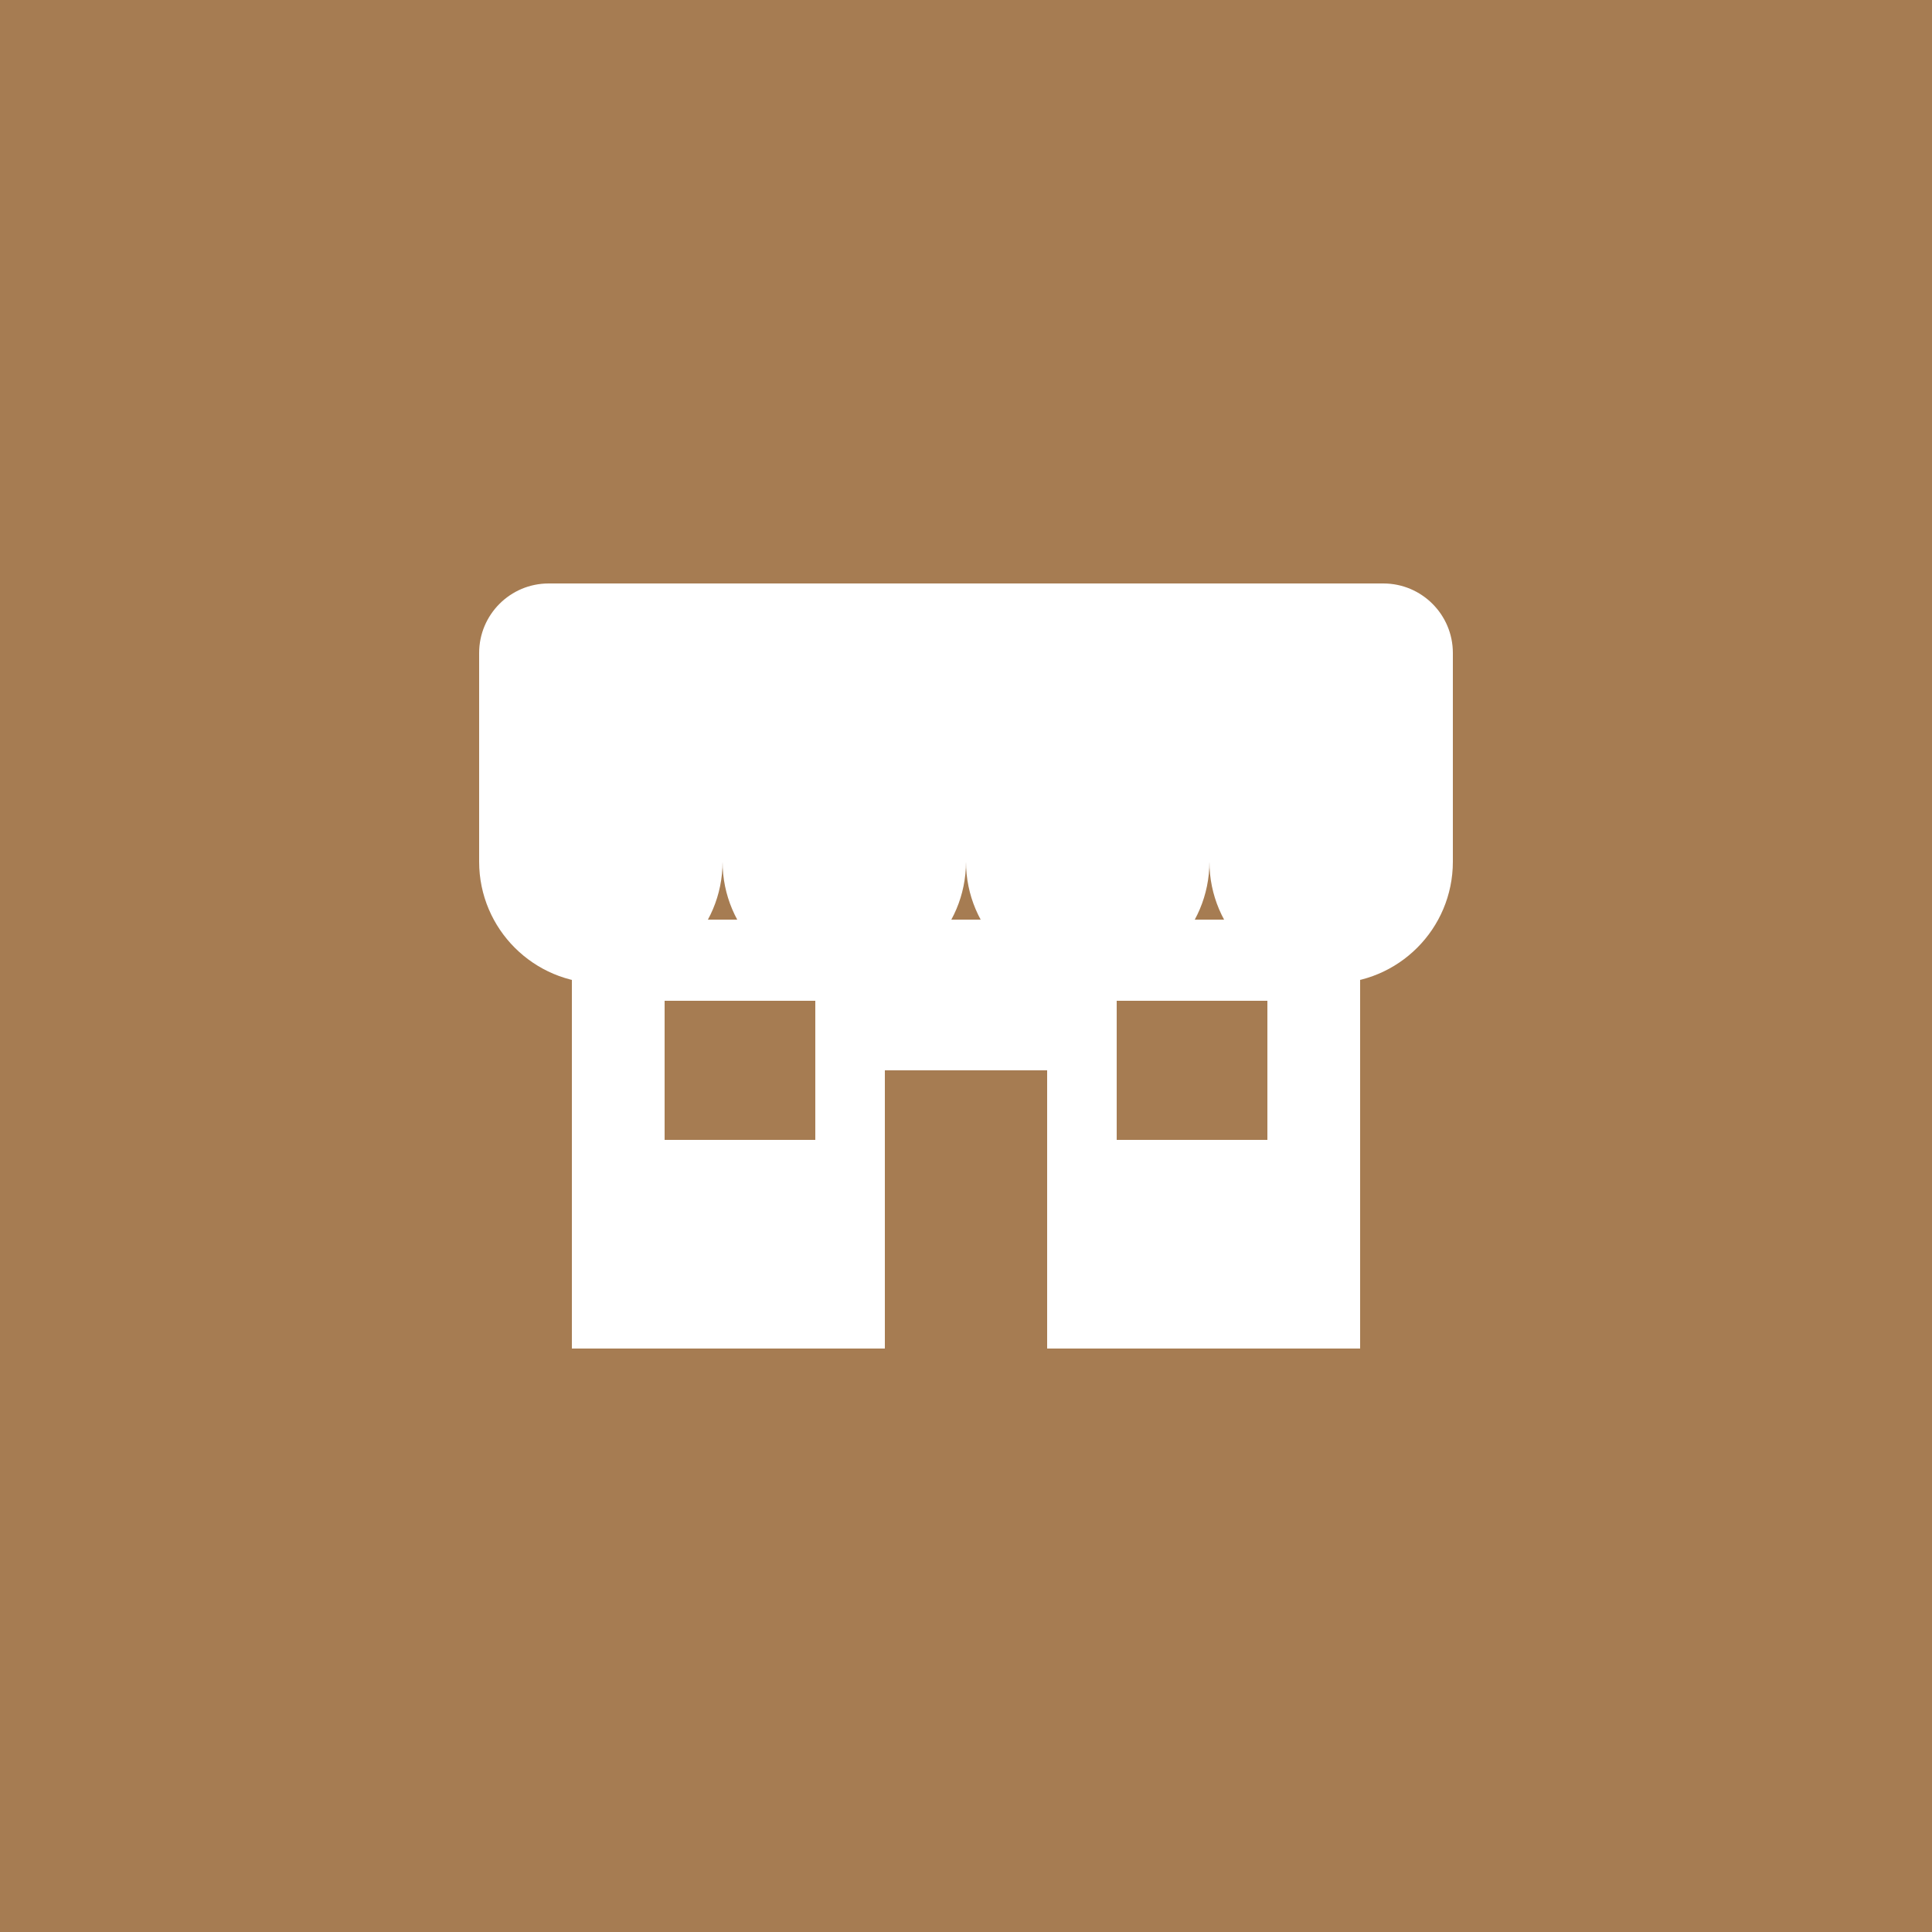
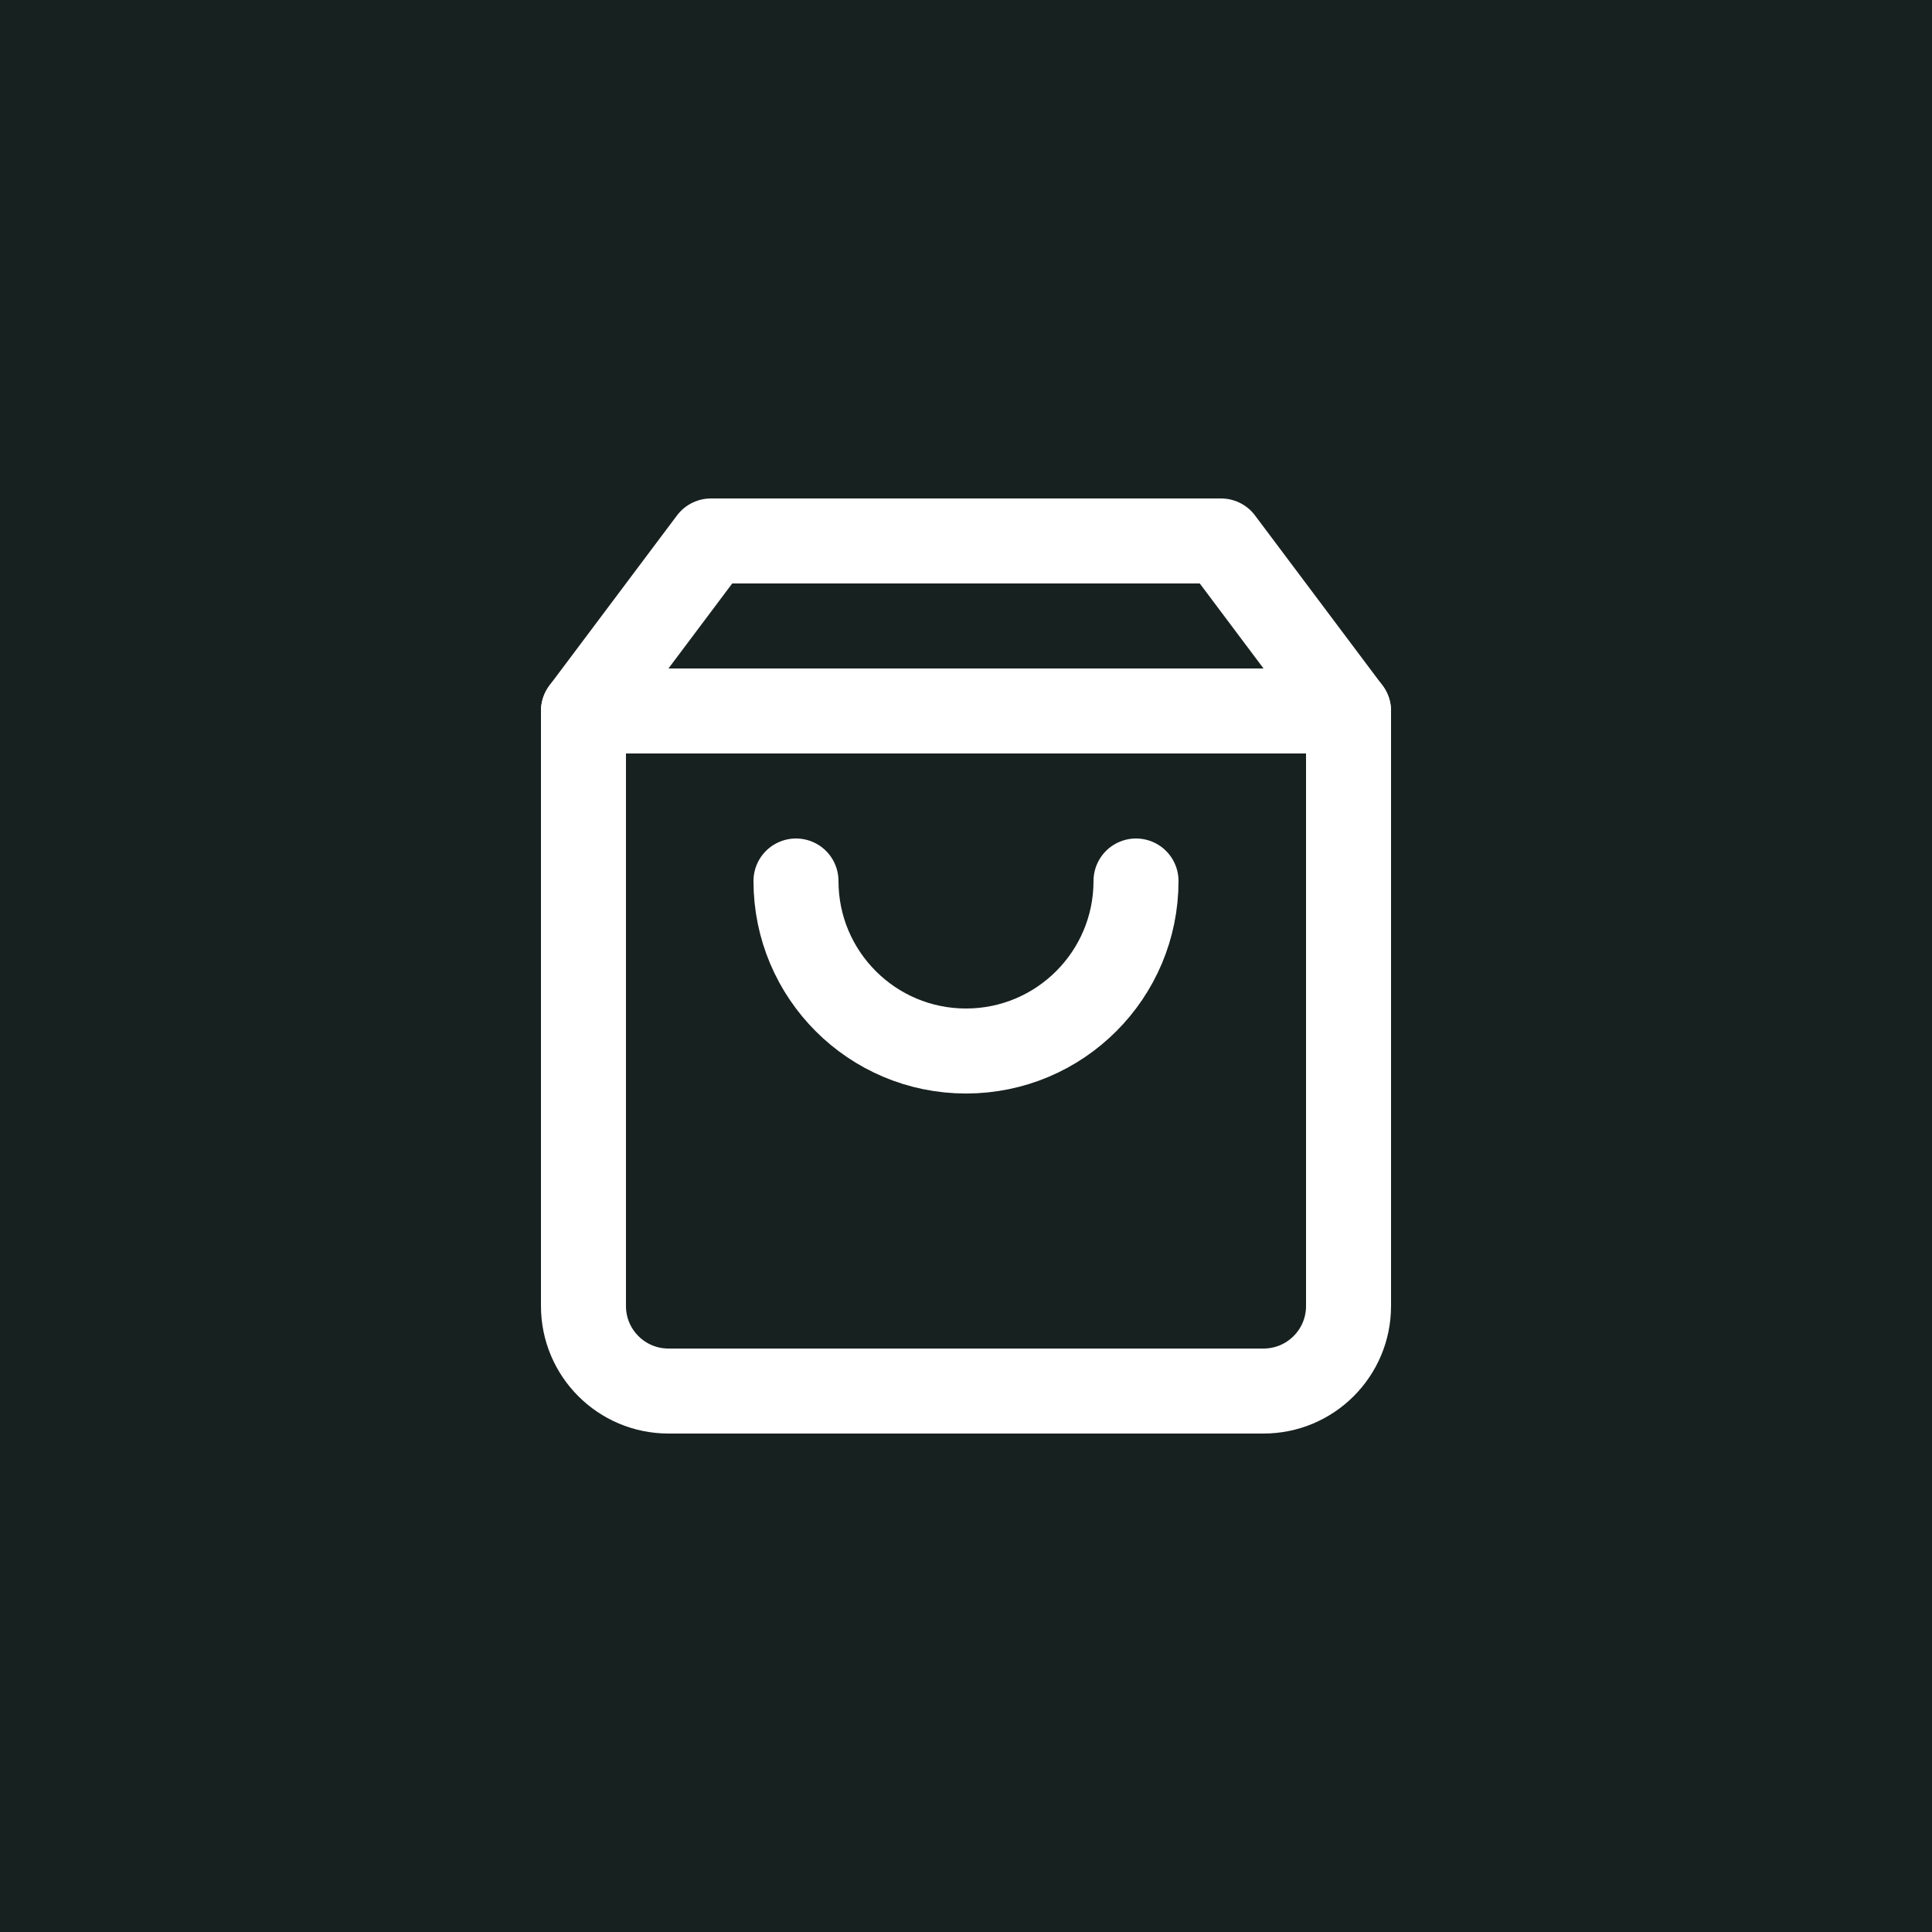
<svg xmlns="http://www.w3.org/2000/svg" width="512" height="512" viewBox="0 0 512 512">
-   <rect width="512" height="512" rx="0" fill="#A67C52" />
-   <g transform="translate(256 256) scale(3.072) translate(-50 -50)">
-     <path d="M 14 17 H 86 A 6 6 0 0 1 92 23 V 41 A 10.5 10.5 0 0 1 71.000 41 A 10.5 10.5 0 0 1 50.000 41 A 10.5 10.5 0 0 1 29.000 41 A 10.5 10.5 0 0 1 8.000 41 V 23 A 6 6 0 0 1 14 17 Z M 16 46 H 84 V 83 H 16 Z M 43 59 V 83 H 57 V 59 Z M 24 53 V 65 H 37 V 53 Z M 63 53 V 65 H 76 V 53 Z" fill="#FFFFFF" fill-rule="nonzero" />
+   <rect width="512" height="512" rx="0" fill="#17211f" />
+   <g transform="translate(256 256) scale(11.264) translate(-12 -12)">
+     <path d="M6 2 3 6v14a2 2 0 0 0 2 2h14a2 2 0 0 0 2-2V6l-3-4Z" fill="none" stroke="#FFFFFF" stroke-width="2" stroke-linecap="round" stroke-linejoin="round" />
+     <path d="M3 6h18" fill="none" stroke="#FFFFFF" stroke-width="2" stroke-linecap="round" stroke-linejoin="round" />
+     <path d="M16 10a4 4 0 0 1-8 0" fill="none" stroke="#FFFFFF" stroke-width="2" stroke-linecap="round" stroke-linejoin="round" />
  </g>
</svg>
